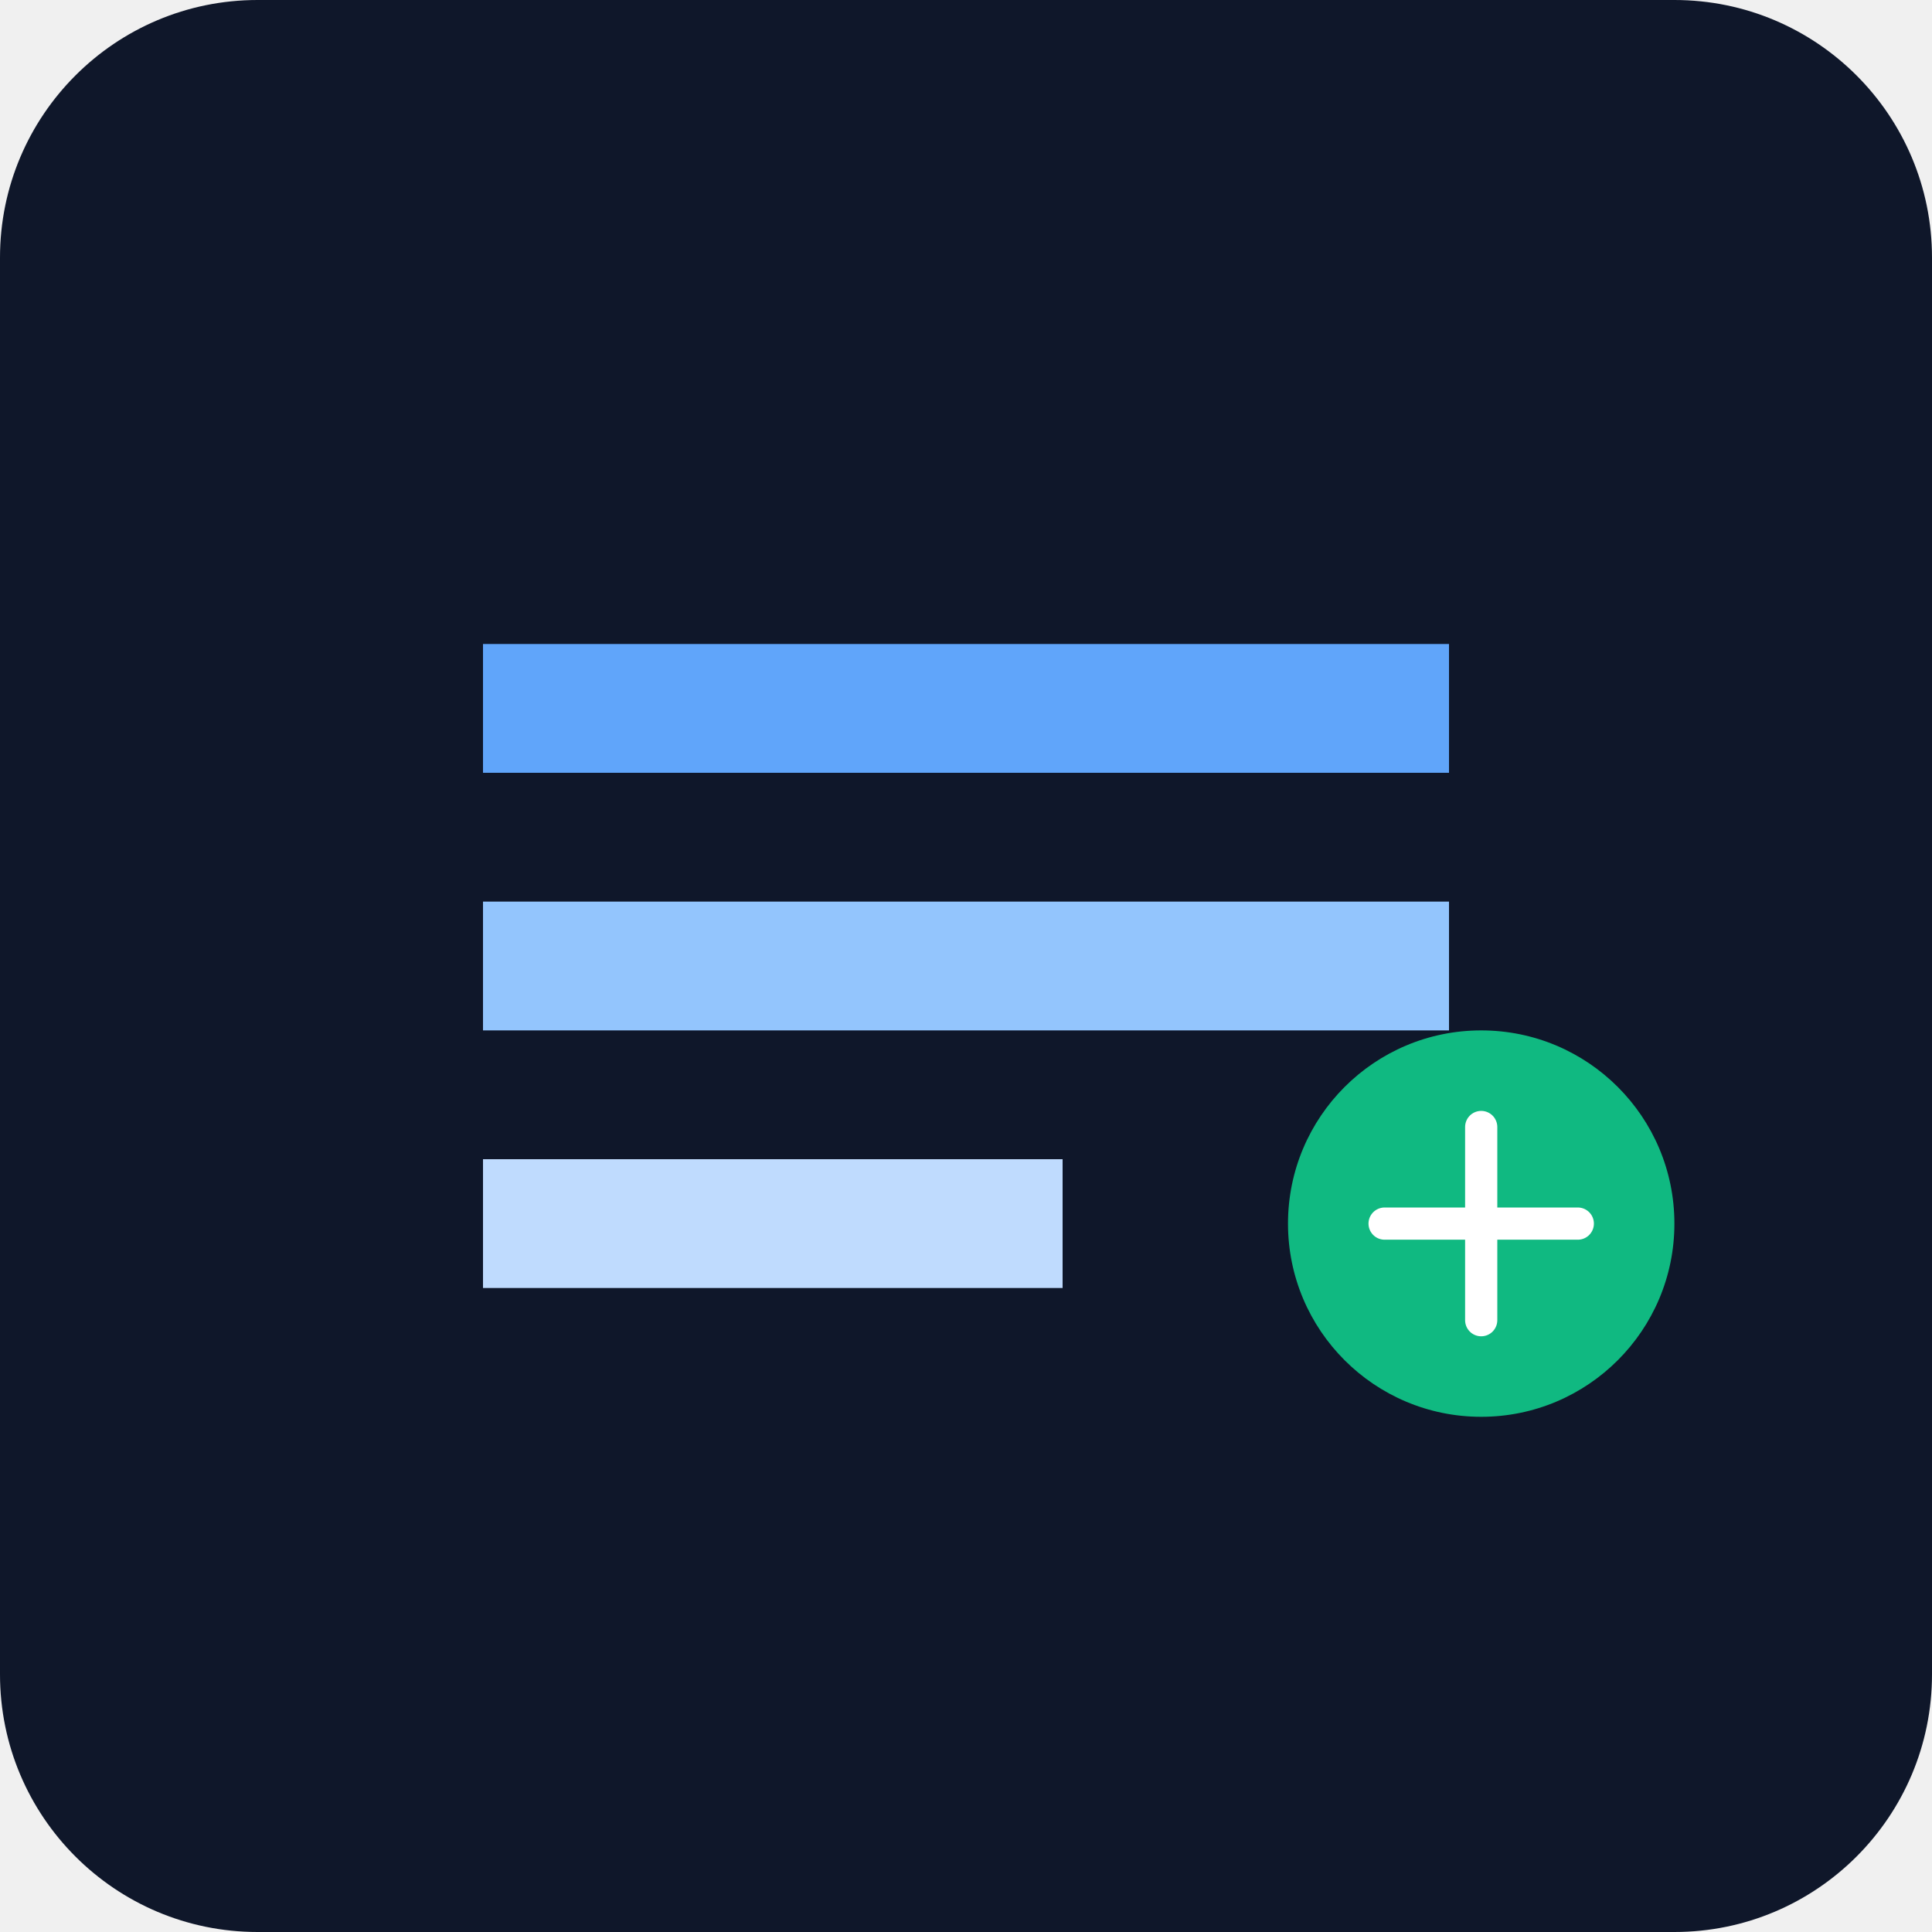
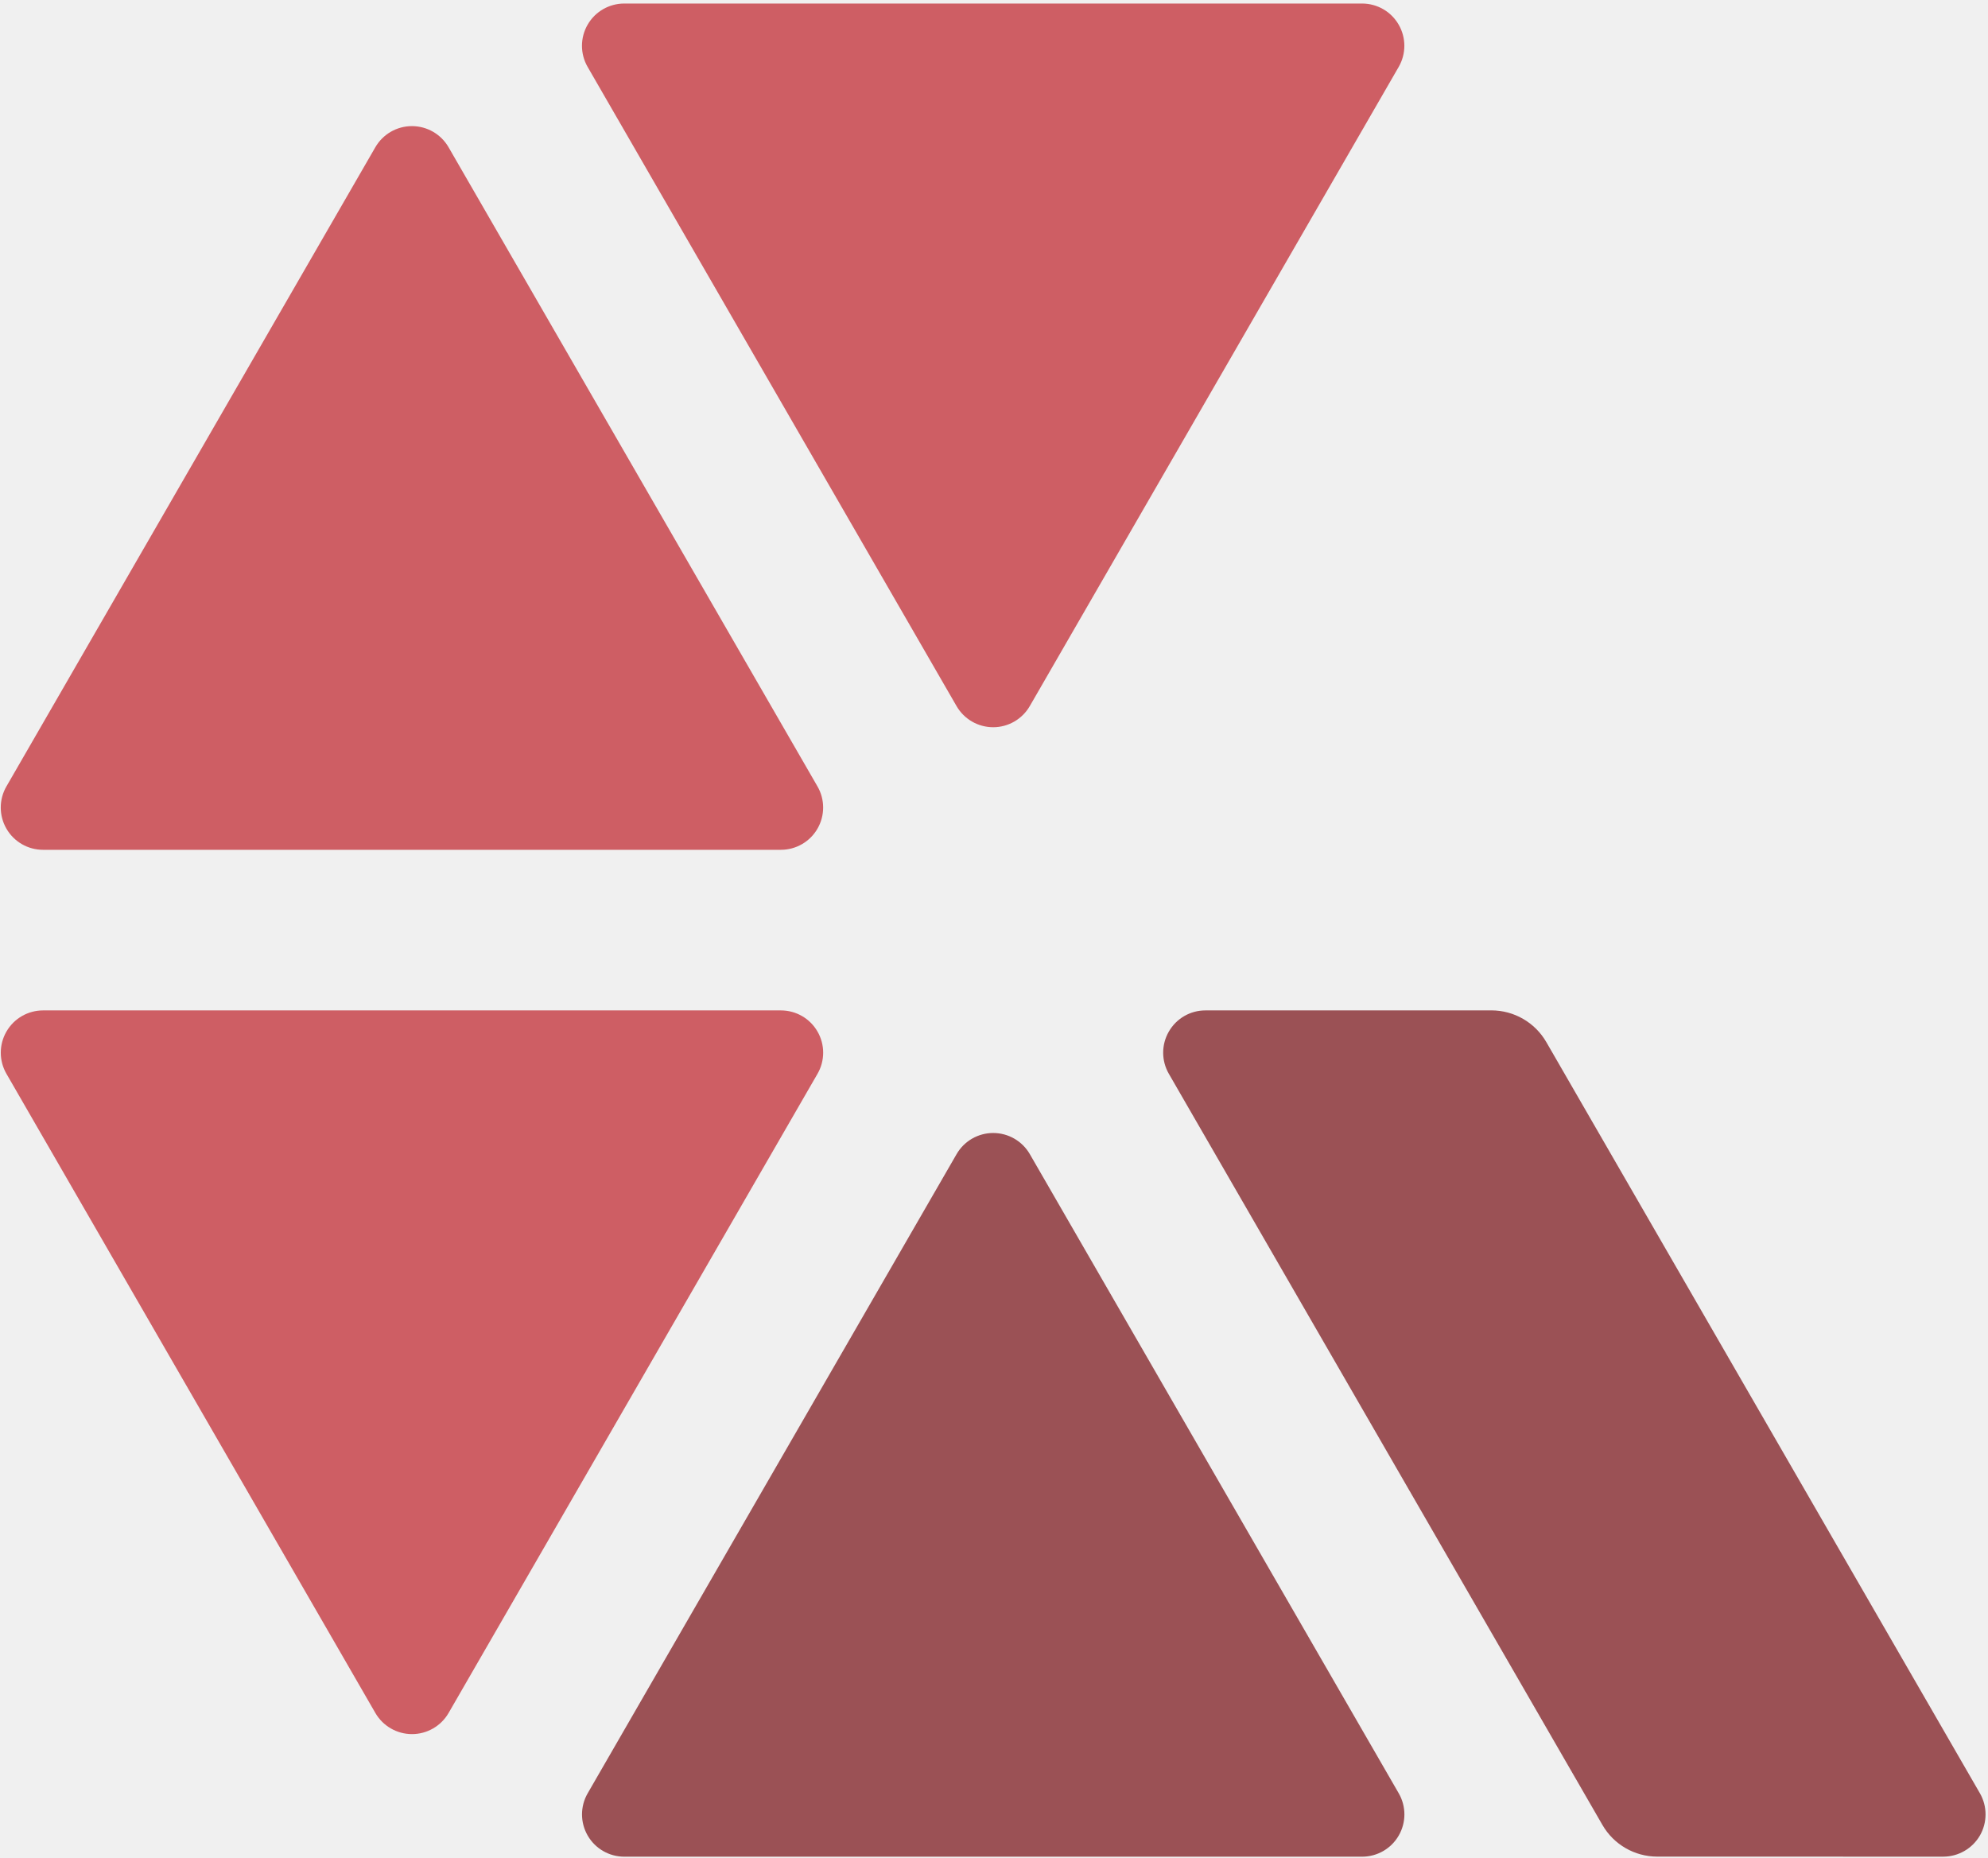
- <svg xmlns="http://www.w3.org/2000/svg" width="120" height="120" viewBox="0 0 120 120" fill="none">
-   <rect width="120" height="120" rx="16" fill="#0F172A" />
-   <path d="M30 40h60v8H30z" fill="#60A5FA" />
-   <path d="M30 56h60v8H30z" fill="#93C5FD" />
-   <path d="M30 72h36v8H30z" fill="#BFDBFE" />
-   <circle cx="92" cy="76" r="12" fill="#10B981" />
-   <path d="M92 70v12M86 76h12" stroke="white" stroke-width="2" stroke-linecap="round" />
+ <svg xmlns="http://www.w3.org/2000/svg" width="100%" height="100%" viewBox="0 0 411 384" version="1.1" xml:space="preserve" style="fill-rule:evenodd;clip-rule:evenodd;stroke-linejoin:round;stroke-miterlimit:2;">
+   <g transform="matrix(1,0,0,1,-1171,-5887)">
+     <g transform="matrix(1,0,0,3.36655,0,0)">
+       <g transform="matrix(1.53023,0,0,0.758001,-1632.69,1493.26)">
+         <g transform="matrix(0.589172,0.611933,-0.247213,0.0855876,-1093.62,-2995.67)">
+           <path d="M5599.08,633.076C5601.68,633.076 5604.07,627.358 5605.37,618.076C5609.09,591.484 5616.91,535.609 5621.77,500.857C5622.63,494.669 5622.63,487.046 5621.77,480.857C5620.9,474.669 5619.3,470.858 5617.57,470.857C5595.19,470.857 5534.64,470.857 5518.15,470.857C5515.55,470.857 5513.15,476.575 5511.85,485.858C5508.13,512.45 5500.32,568.325 5495.46,603.076C5494.59,609.264 5494.59,616.888 5495.46,623.076C5496.32,629.264 5497.92,633.076 5499.65,633.076C5522.04,633.076 5582.59,633.076 5599.08,633.076Z" style="fill:rgb(155,81,85);" />
+         </g>
+         <g transform="matrix(0.570913,0,0,0.342351,-1487.04,89.8959)">
+           <path d="M5920.07,756.501C5918.28,753.407 5914.98,751.501 5911.4,751.501C5907.83,751.501 5904.53,753.407 5902.74,756.501C5883.06,790.601 5835.12,873.622 5815.44,907.722C5813.65,910.816 5813.65,914.628 5815.44,917.722C5817.22,920.816 5820.52,922.722 5824.1,922.722C5863.47,922.722 5959.34,922.722 5998.71,922.722C6002.28,922.722 6005.59,920.816 6007.37,917.722C6009.16,914.628 6009.16,910.816 6007.37,907.722C5987.69,873.622 5939.75,790.601 5920.07,756.501Z" style="fill:rgb(206,94,100);" />
+         </g>
+         <g transform="matrix(0.570913,0,0,0.342351,-1408.51,171.451)">
+           <path d="M5815.44,907.722C5813.65,910.816 5813.65,914.628 5815.44,917.722C5817.22,920.816 5820.52,922.722 5824.1,922.722C5863.47,922.722 5959.34,922.722 5998.71,922.722C6002.28,922.722 6005.59,920.816 6007.37,917.722C6009.16,914.628 6009.16,910.816 6007.37,907.722C5987.68,873.622 5939.75,790.602 5920.07,756.501C5918.28,753.407 5914.98,751.501 5911.4,751.501C5907.83,751.501 5904.53,753.407 5902.74,756.501C5883.06,790.601 5835.12,873.622 5815.44,907.722Z" style="fill:rgb(155,81,85);" />
+         </g>
+         <g transform="matrix(-0.570913,-4.19259e-17,6.99167e-17,-0.342351,5262.76,734.694)">
+           <path d="M5998.71,922.722C6002.28,922.722 6005.59,920.816 6007.37,917.722C6009.16,914.628 6009.16,910.816 6007.37,907.722C5987.69,873.622 5939.75,790.601 5920.07,756.501C5918.28,753.407 5914.98,751.501 5911.4,751.501C5907.83,751.501 5904.53,753.407 5902.74,756.501C5883.06,790.601 5835.12,873.622 5815.44,907.722C5813.65,910.816 5813.65,914.628 5815.44,917.722C5817.22,920.816 5820.52,922.722 5824.1,922.722C5863.47,922.722 5959.34,922.722 5998.71,922.722Z" style="fill:rgb(206,94,100);" />
+         </g>
+         <g transform="matrix(-0.570913,-4.19259e-17,6.99167e-17,-0.342351,5341.28,653.139)">
+           <path d="M5920.07,756.501C5918.28,753.407 5914.98,751.501 5911.4,751.501C5907.83,751.501 5904.53,753.407 5902.74,756.501C5883.06,790.601 5835.12,873.622 5815.44,907.722C5813.65,910.816 5813.65,914.628 5815.44,917.722C5817.22,920.816 5820.52,922.722 5824.1,922.722C5863.47,922.722 5959.34,922.722 5998.71,922.722C6002.28,922.722 6005.59,920.816 6007.37,917.722C6009.16,914.628 6009.16,910.816 6007.37,907.722C5987.69,873.622 5939.75,790.601 5920.07,756.501Z" style="fill:rgb(206,94,100);" />
+         </g>
+       </g>
+     </g>
+   </g>
</svg>
